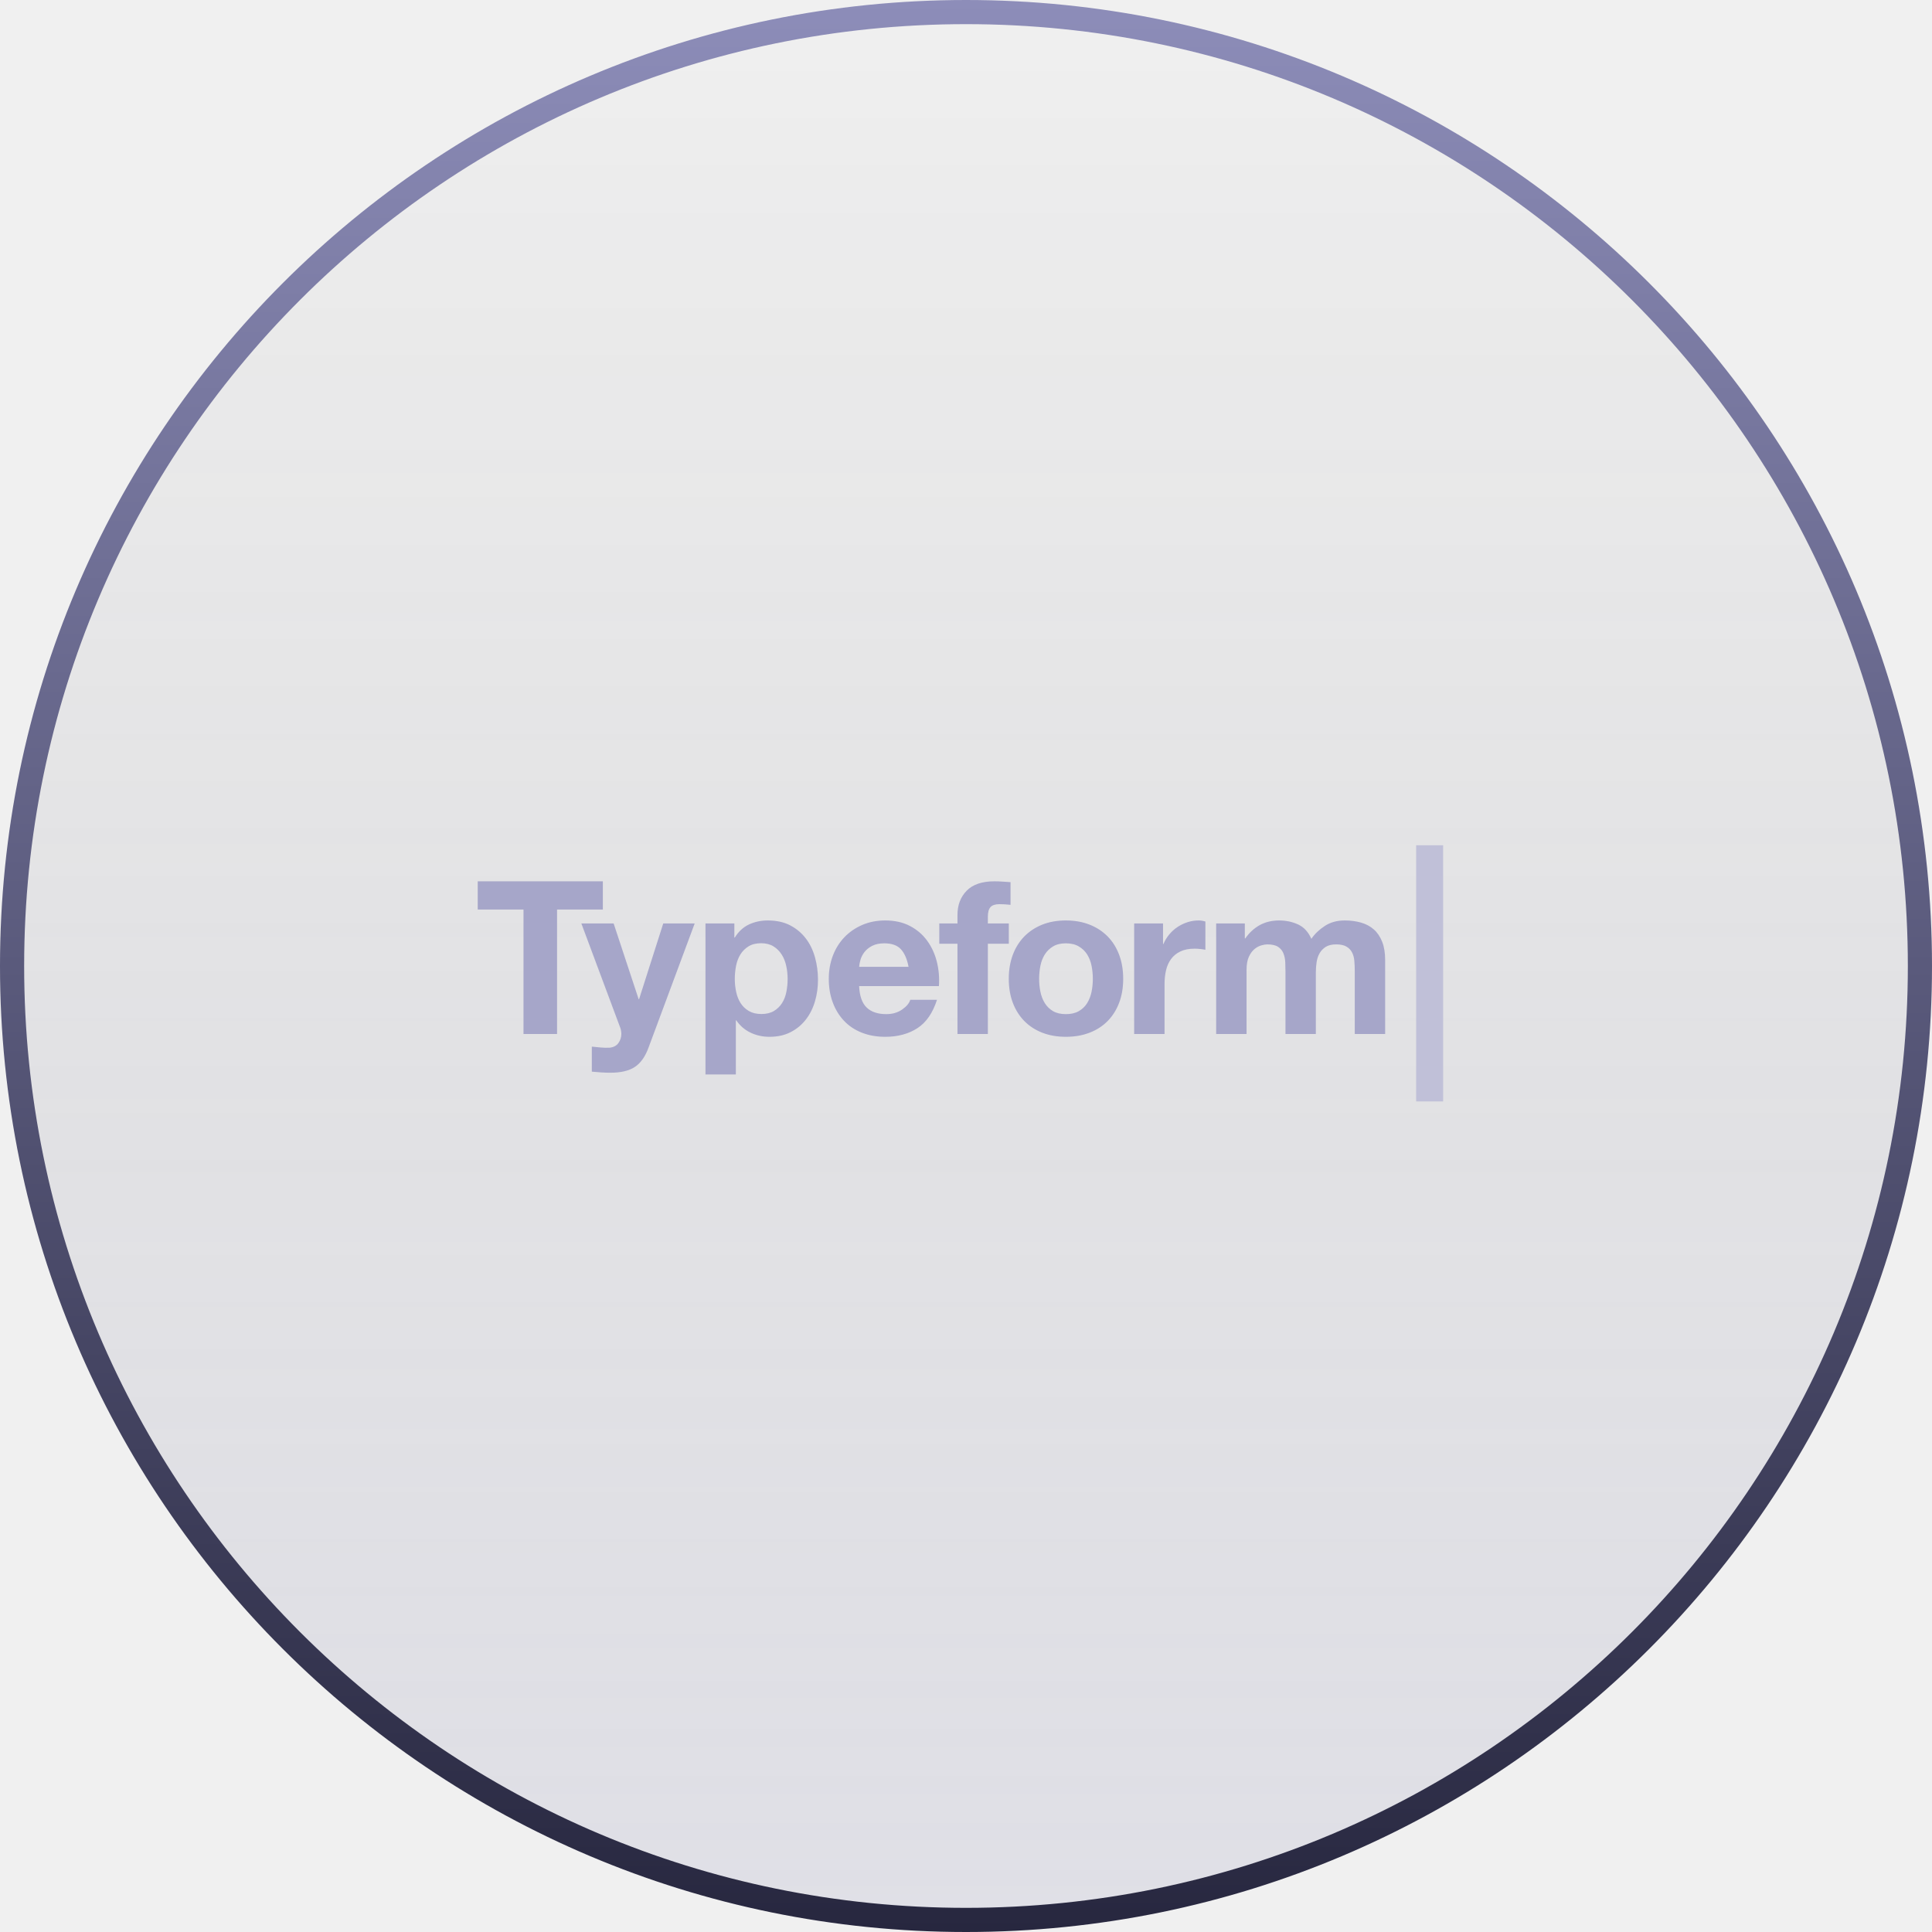
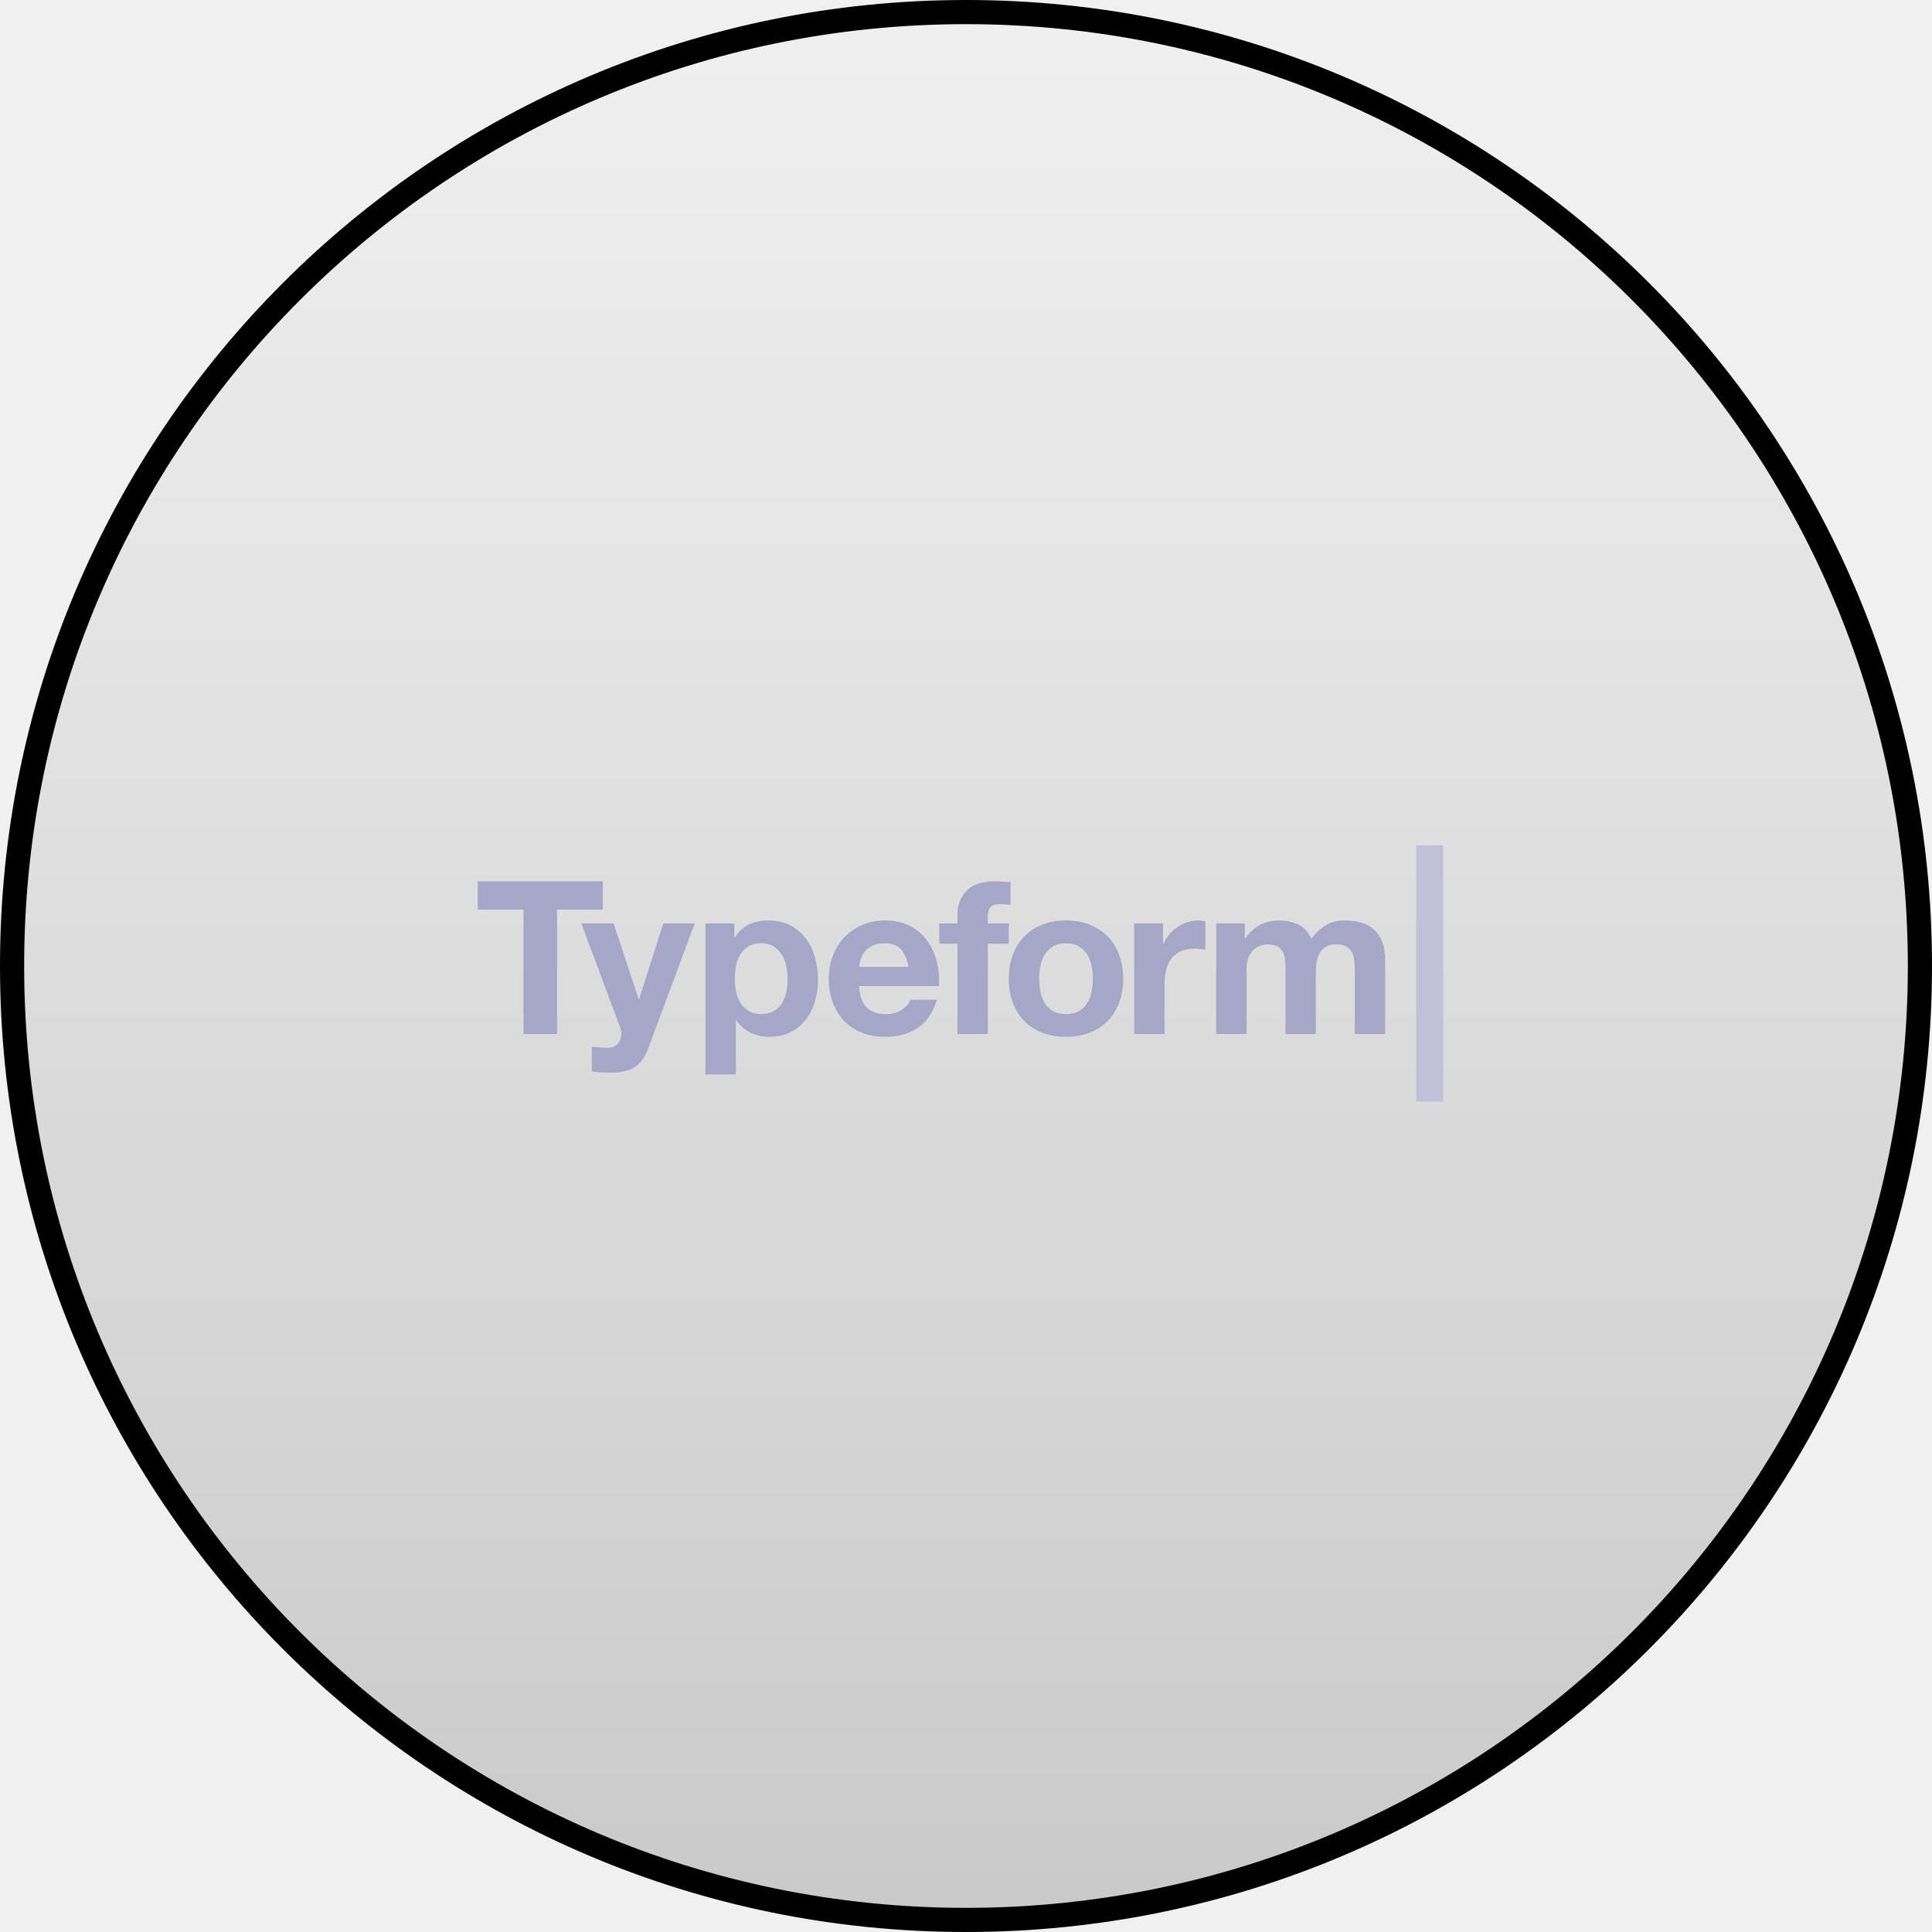
<svg xmlns="http://www.w3.org/2000/svg" width="80" height="80" viewBox="0 0 80 80" fill="none">
  <rect x="0.5" y="0.5" width="79" height="79" rx="39.5" fill="url(#paint0_linear_852_1639)" />
  <rect x="0.5" y="0.5" width="79" height="79" rx="39.5" stroke="url(#paint1_linear_852_1639)" />
  <g clipPath="url(#clip0_852_1639)">
    <path d="M19.782 37.662V36.493H24.963V37.662H23.067V42.816H21.677V37.662H19.782Z" fill="#A6A6C9" />
    <path d="M26.286 44.181C26.044 44.34 25.707 44.419 25.276 44.419C25.146 44.419 25.018 44.415 24.891 44.406C24.764 44.397 24.636 44.387 24.506 44.375V43.339C24.624 43.351 24.745 43.363 24.869 43.374C24.993 43.386 25.117 43.389 25.241 43.383C25.406 43.366 25.529 43.301 25.608 43.188C25.687 43.08 25.729 42.95 25.728 42.816C25.728 42.716 25.71 42.621 25.675 42.533L24.072 38.237H25.409L26.445 41.373H26.463L27.464 38.237H28.766L26.853 43.383C26.717 43.755 26.528 44.021 26.286 44.181ZM30.408 38.237V38.822H30.426C30.579 38.574 30.774 38.394 31.01 38.282C31.247 38.17 31.506 38.114 31.79 38.114C32.15 38.114 32.46 38.181 32.72 38.317C32.98 38.453 33.195 38.633 33.366 38.858C33.538 39.082 33.664 39.343 33.747 39.641C33.83 39.94 33.871 40.251 33.871 40.576C33.871 40.883 33.83 41.178 33.747 41.461C33.664 41.745 33.539 41.996 33.371 42.214C33.202 42.433 32.993 42.607 32.742 42.737C32.491 42.867 32.197 42.932 31.861 42.932C31.577 42.932 31.316 42.874 31.077 42.759C30.838 42.644 30.641 42.474 30.488 42.25H30.47V44.491H29.212V38.237H30.408ZM32.043 41.865C32.179 41.785 32.294 41.674 32.379 41.541C32.465 41.408 32.526 41.253 32.561 41.076C32.596 40.899 32.614 40.719 32.614 40.536C32.614 40.354 32.595 40.173 32.556 39.996C32.518 39.819 32.455 39.661 32.366 39.522C32.279 39.385 32.163 39.27 32.025 39.185C31.886 39.1 31.716 39.057 31.516 39.057C31.309 39.057 31.136 39.1 30.998 39.185C30.861 39.269 30.746 39.382 30.661 39.517C30.576 39.653 30.515 39.81 30.48 39.987C30.444 40.168 30.426 40.352 30.426 40.536C30.426 40.719 30.445 40.899 30.484 41.076C30.522 41.253 30.584 41.408 30.67 41.541C30.756 41.674 30.869 41.782 31.011 41.865C31.153 41.947 31.324 41.988 31.525 41.988C31.731 41.988 31.904 41.947 32.043 41.865ZM35.885 41.718C36.074 41.901 36.346 41.993 36.7 41.993C36.954 41.993 37.172 41.93 37.356 41.802C37.538 41.675 37.651 41.541 37.692 41.399H38.799C38.622 41.949 38.35 42.341 37.984 42.577C37.618 42.813 37.175 42.932 36.656 42.932C36.296 42.932 35.971 42.874 35.682 42.759C35.392 42.644 35.147 42.48 34.947 42.267C34.746 42.055 34.591 41.801 34.482 41.506C34.372 41.211 34.318 40.886 34.318 40.532C34.318 40.189 34.374 39.87 34.486 39.575C34.598 39.28 34.758 39.025 34.964 38.809C35.171 38.593 35.417 38.424 35.704 38.3C35.99 38.176 36.307 38.114 36.656 38.114C37.046 38.114 37.385 38.189 37.674 38.34C37.964 38.49 38.201 38.692 38.387 38.946C38.573 39.2 38.708 39.489 38.79 39.814C38.873 40.139 38.902 40.478 38.879 40.833H35.575C35.593 41.24 35.696 41.535 35.885 41.718ZM37.307 39.309C37.156 39.144 36.927 39.061 36.621 39.061C36.42 39.061 36.253 39.095 36.12 39.163C35.987 39.231 35.881 39.315 35.801 39.416C35.722 39.516 35.666 39.622 35.633 39.734C35.601 39.846 35.581 39.947 35.575 40.035H37.621C37.562 39.717 37.457 39.475 37.307 39.309ZM38.894 39.079V38.237H39.647V37.883C39.647 37.476 39.774 37.142 40.028 36.882C40.282 36.623 40.666 36.493 41.179 36.493C41.291 36.493 41.404 36.497 41.516 36.506C41.628 36.515 41.737 36.522 41.844 36.528V37.467C41.691 37.449 41.537 37.44 41.383 37.44C41.212 37.44 41.089 37.48 41.016 37.56C40.942 37.64 40.905 37.774 40.905 37.963V38.237H41.773V39.079H40.905V42.816H39.647V39.079H38.894ZM41.939 39.535C42.051 39.237 42.211 38.983 42.417 38.773C42.624 38.564 42.872 38.401 43.161 38.286C43.45 38.171 43.775 38.114 44.136 38.114C44.495 38.114 44.822 38.171 45.114 38.286C45.407 38.401 45.656 38.564 45.863 38.773C46.07 38.983 46.229 39.237 46.341 39.535C46.453 39.833 46.509 40.165 46.509 40.531C46.509 40.898 46.453 41.228 46.341 41.523C46.229 41.819 46.069 42.071 45.863 42.281C45.656 42.49 45.407 42.651 45.114 42.763C44.822 42.875 44.495 42.932 44.136 42.932C43.775 42.932 43.45 42.875 43.161 42.763C42.872 42.651 42.624 42.49 42.417 42.281C42.211 42.071 42.051 41.819 41.939 41.523C41.827 41.228 41.771 40.898 41.771 40.531C41.771 40.165 41.827 39.833 41.939 39.535ZM43.081 41.067C43.117 41.242 43.177 41.398 43.263 41.537C43.347 41.674 43.465 41.788 43.604 41.869C43.746 41.952 43.923 41.993 44.136 41.993C44.348 41.993 44.527 41.952 44.671 41.869C44.816 41.786 44.931 41.675 45.017 41.537C45.102 41.398 45.163 41.241 45.199 41.067C45.234 40.893 45.252 40.715 45.252 40.531C45.252 40.349 45.234 40.168 45.199 39.991C45.163 39.814 45.102 39.658 45.017 39.522C44.931 39.386 44.816 39.275 44.671 39.19C44.527 39.104 44.348 39.061 44.136 39.061C43.923 39.061 43.746 39.104 43.604 39.19C43.466 39.272 43.349 39.386 43.263 39.522C43.177 39.658 43.117 39.814 43.081 39.991C43.046 40.169 43.028 40.35 43.028 40.531C43.028 40.715 43.046 40.893 43.081 41.067ZM48.159 38.237V39.088H48.176C48.235 38.946 48.315 38.815 48.416 38.694C48.516 38.573 48.631 38.469 48.761 38.384C48.89 38.299 49.03 38.231 49.178 38.184C49.326 38.137 49.482 38.113 49.638 38.114C49.721 38.114 49.812 38.128 49.913 38.158V39.327C49.842 39.313 49.771 39.303 49.7 39.296C49.621 39.287 49.541 39.283 49.461 39.283C49.23 39.283 49.036 39.321 48.876 39.398C48.717 39.475 48.588 39.579 48.491 39.712C48.394 39.845 48.324 40 48.283 40.177C48.242 40.354 48.221 40.546 48.221 40.753V42.816H46.963V38.237H48.159ZM51.546 38.237V38.858H51.564C51.729 38.621 51.928 38.438 52.161 38.308C52.395 38.179 52.662 38.114 52.963 38.114C53.252 38.114 53.517 38.17 53.756 38.282C53.995 38.394 54.176 38.592 54.301 38.875C54.436 38.675 54.621 38.497 54.854 38.344C55.087 38.19 55.363 38.114 55.682 38.114C55.924 38.114 56.148 38.143 56.355 38.202C56.562 38.261 56.739 38.356 56.887 38.486C57.034 38.615 57.149 38.785 57.232 38.995C57.315 39.204 57.356 39.457 57.356 39.752V42.816H56.098V40.221C56.098 40.068 56.092 39.923 56.08 39.787C56.069 39.652 56.036 39.534 55.983 39.433C55.93 39.333 55.852 39.253 55.748 39.194C55.645 39.135 55.505 39.105 55.328 39.105C55.15 39.105 55.008 39.139 54.898 39.207C54.791 39.273 54.703 39.364 54.641 39.473C54.579 39.582 54.538 39.706 54.517 39.845C54.497 39.984 54.486 40.125 54.486 40.266V42.816H53.229V40.248C53.229 40.112 53.226 39.978 53.22 39.845C53.214 39.712 53.189 39.59 53.144 39.477C53.1 39.365 53.026 39.275 52.923 39.207C52.82 39.139 52.668 39.105 52.467 39.105C52.408 39.105 52.33 39.119 52.232 39.145C52.134 39.172 52.04 39.222 51.949 39.296C51.857 39.37 51.779 39.476 51.714 39.615C51.649 39.754 51.617 39.935 51.617 40.16V42.816H50.359V38.237H51.546Z" fill="#A6A6C9" />
    <path d="M58.64 35H59.757V45.608H58.64V35Z" fill="#C0C0D8" />
  </g>
  <defs>
    <linearGradient id="paint0_linear_852_1639" x1="40" y1="0" x2="40" y2="80" gradientUnits="userSpaceOnUse">
-       <stop stop-color="#05050F" stop-opacity="0" />
-       <stop offset="1" stop-color="#8D8DB9" stop-opacity="0.16" />
+       <stop stopColor="#05050F" stop-opacity="0" />
+       <stop offset="1" stopColor="#8D8DB9" stop-opacity="0.16" />
    </linearGradient>
    <linearGradient id="paint1_linear_852_1639" x1="40" y1="0" x2="40" y2="80" gradientUnits="userSpaceOnUse">
-       <stop stop-color="#8D8DB9" />
-       <stop offset="1" stop-color="#27273F" />
+       <stop stopColor="#8D8DB9" />
+       <stop offset="1" stopColor="#27273F" />
    </linearGradient>
    <clipPath id="clip0_852_1639">
      <rect width="40" height="40" fill="white" transform="translate(20 20)" />
    </clipPath>
  </defs>
</svg>
